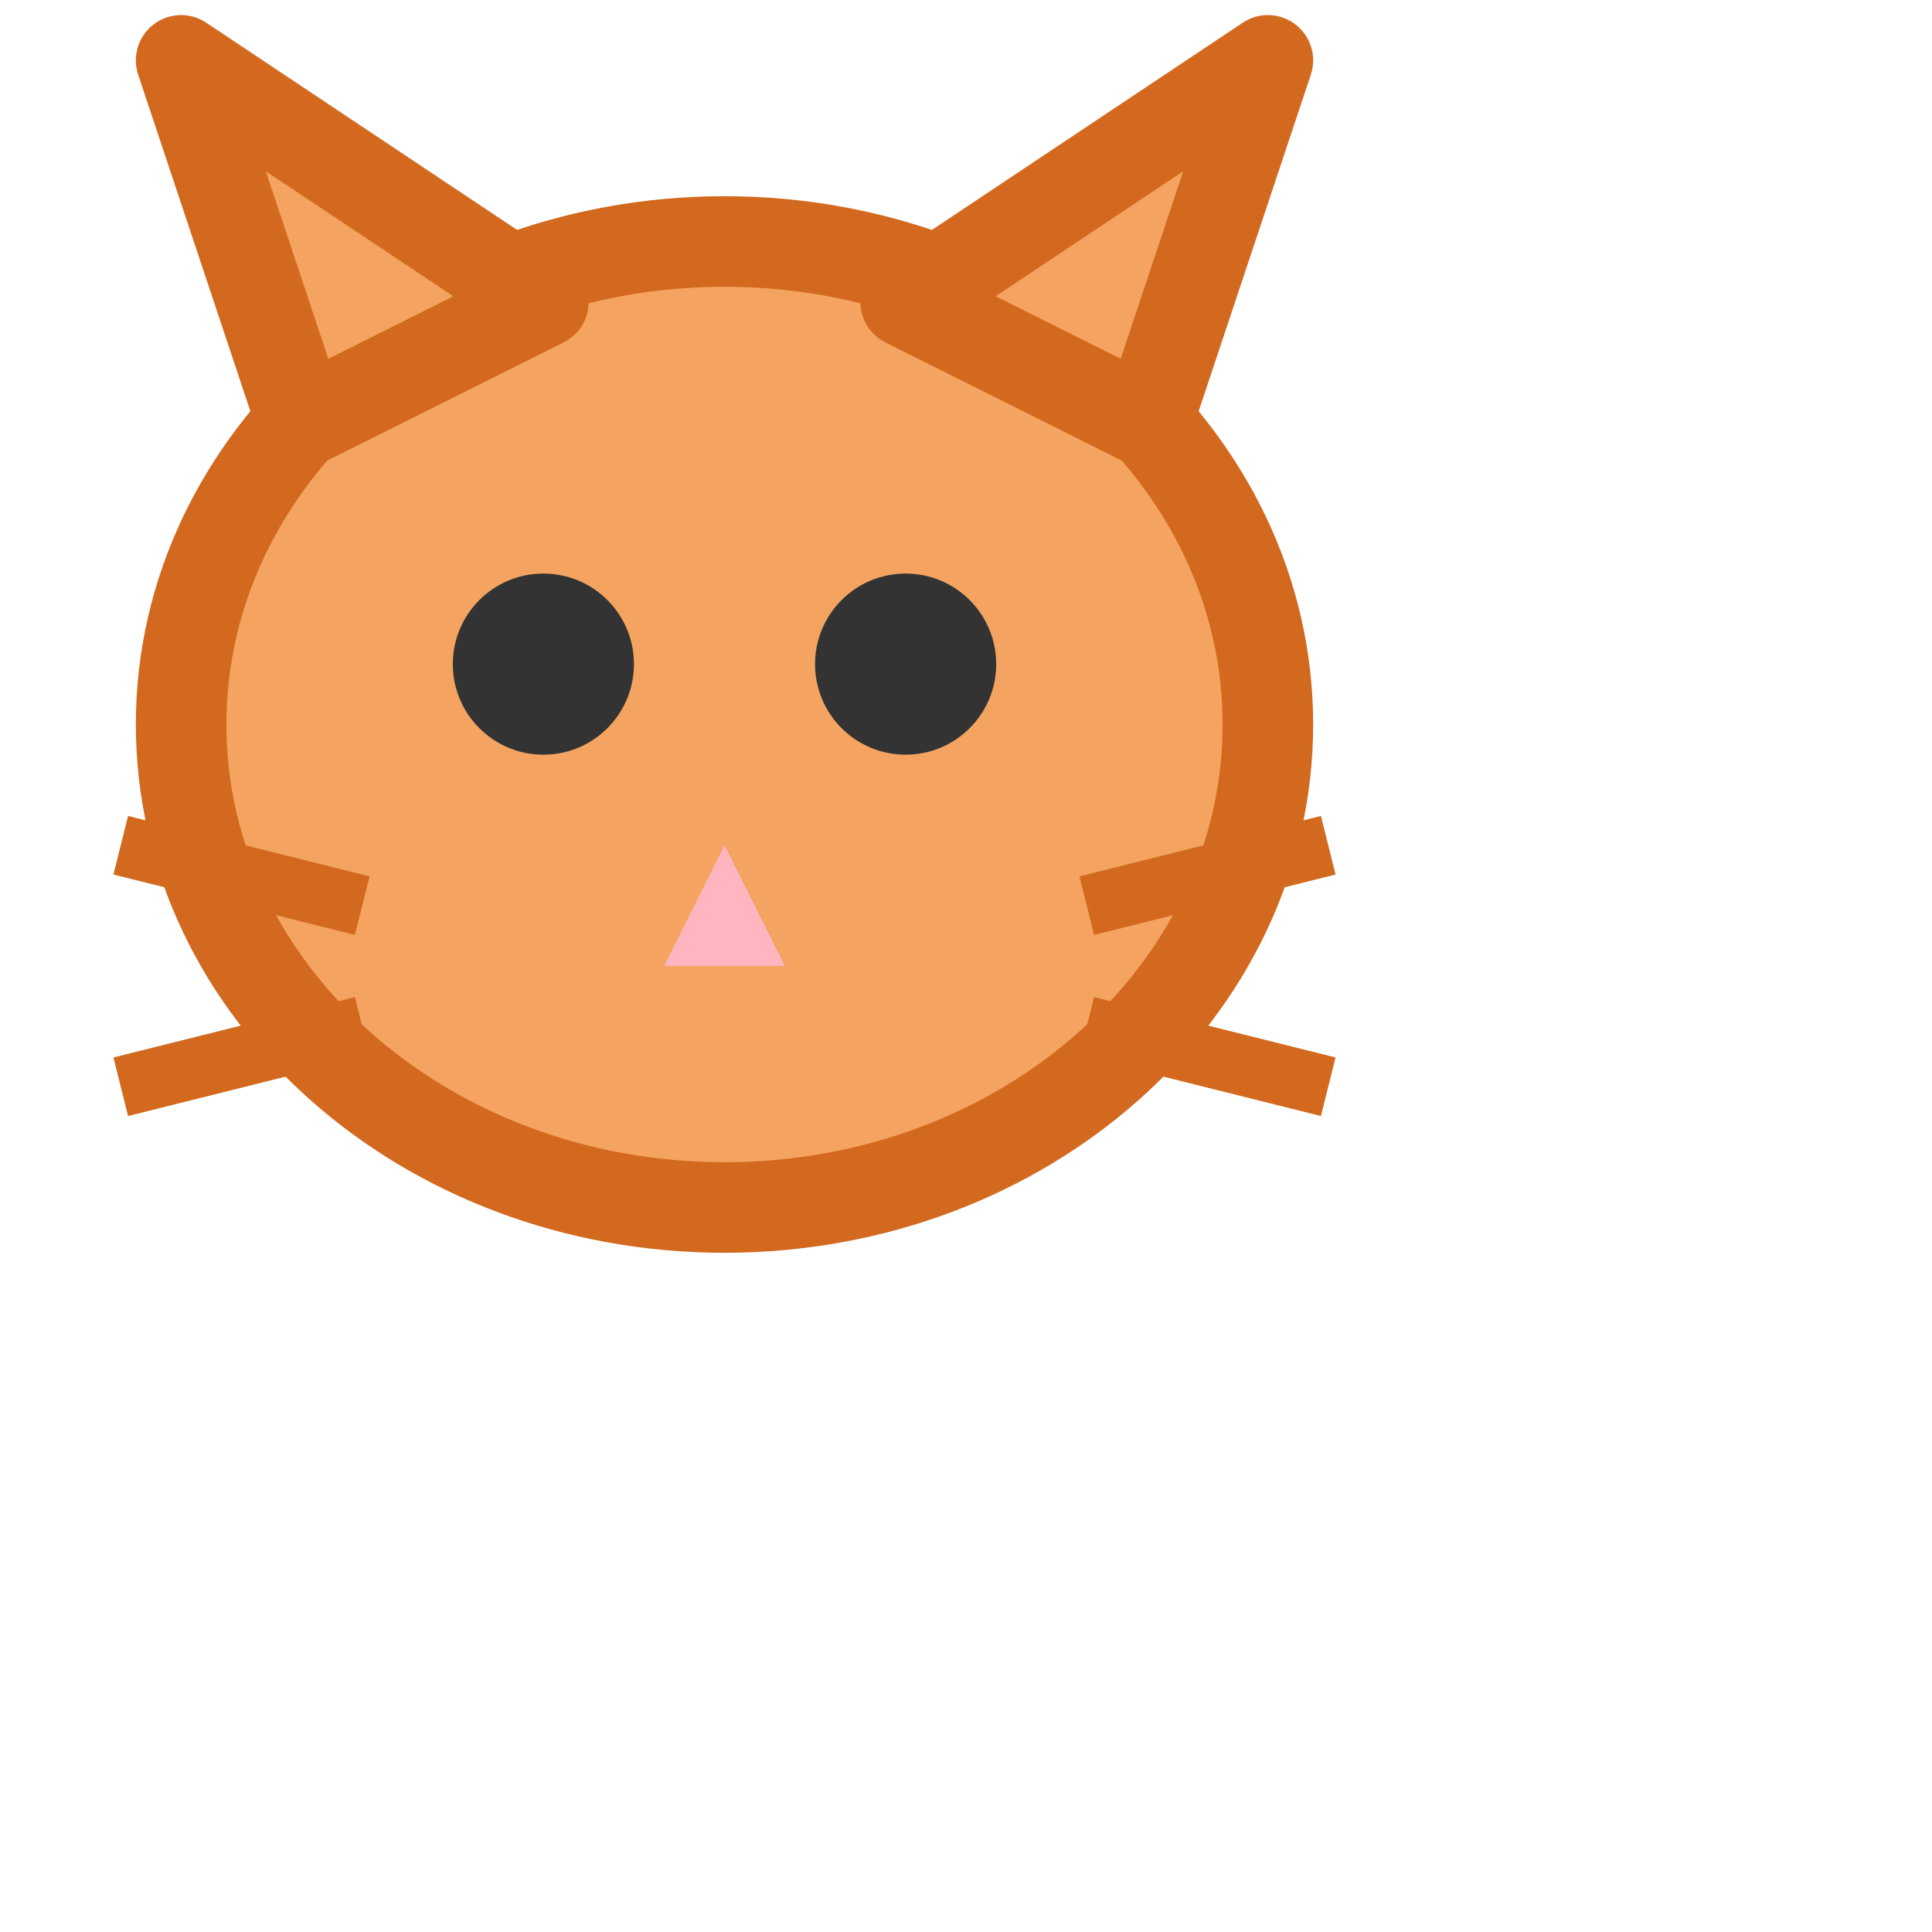
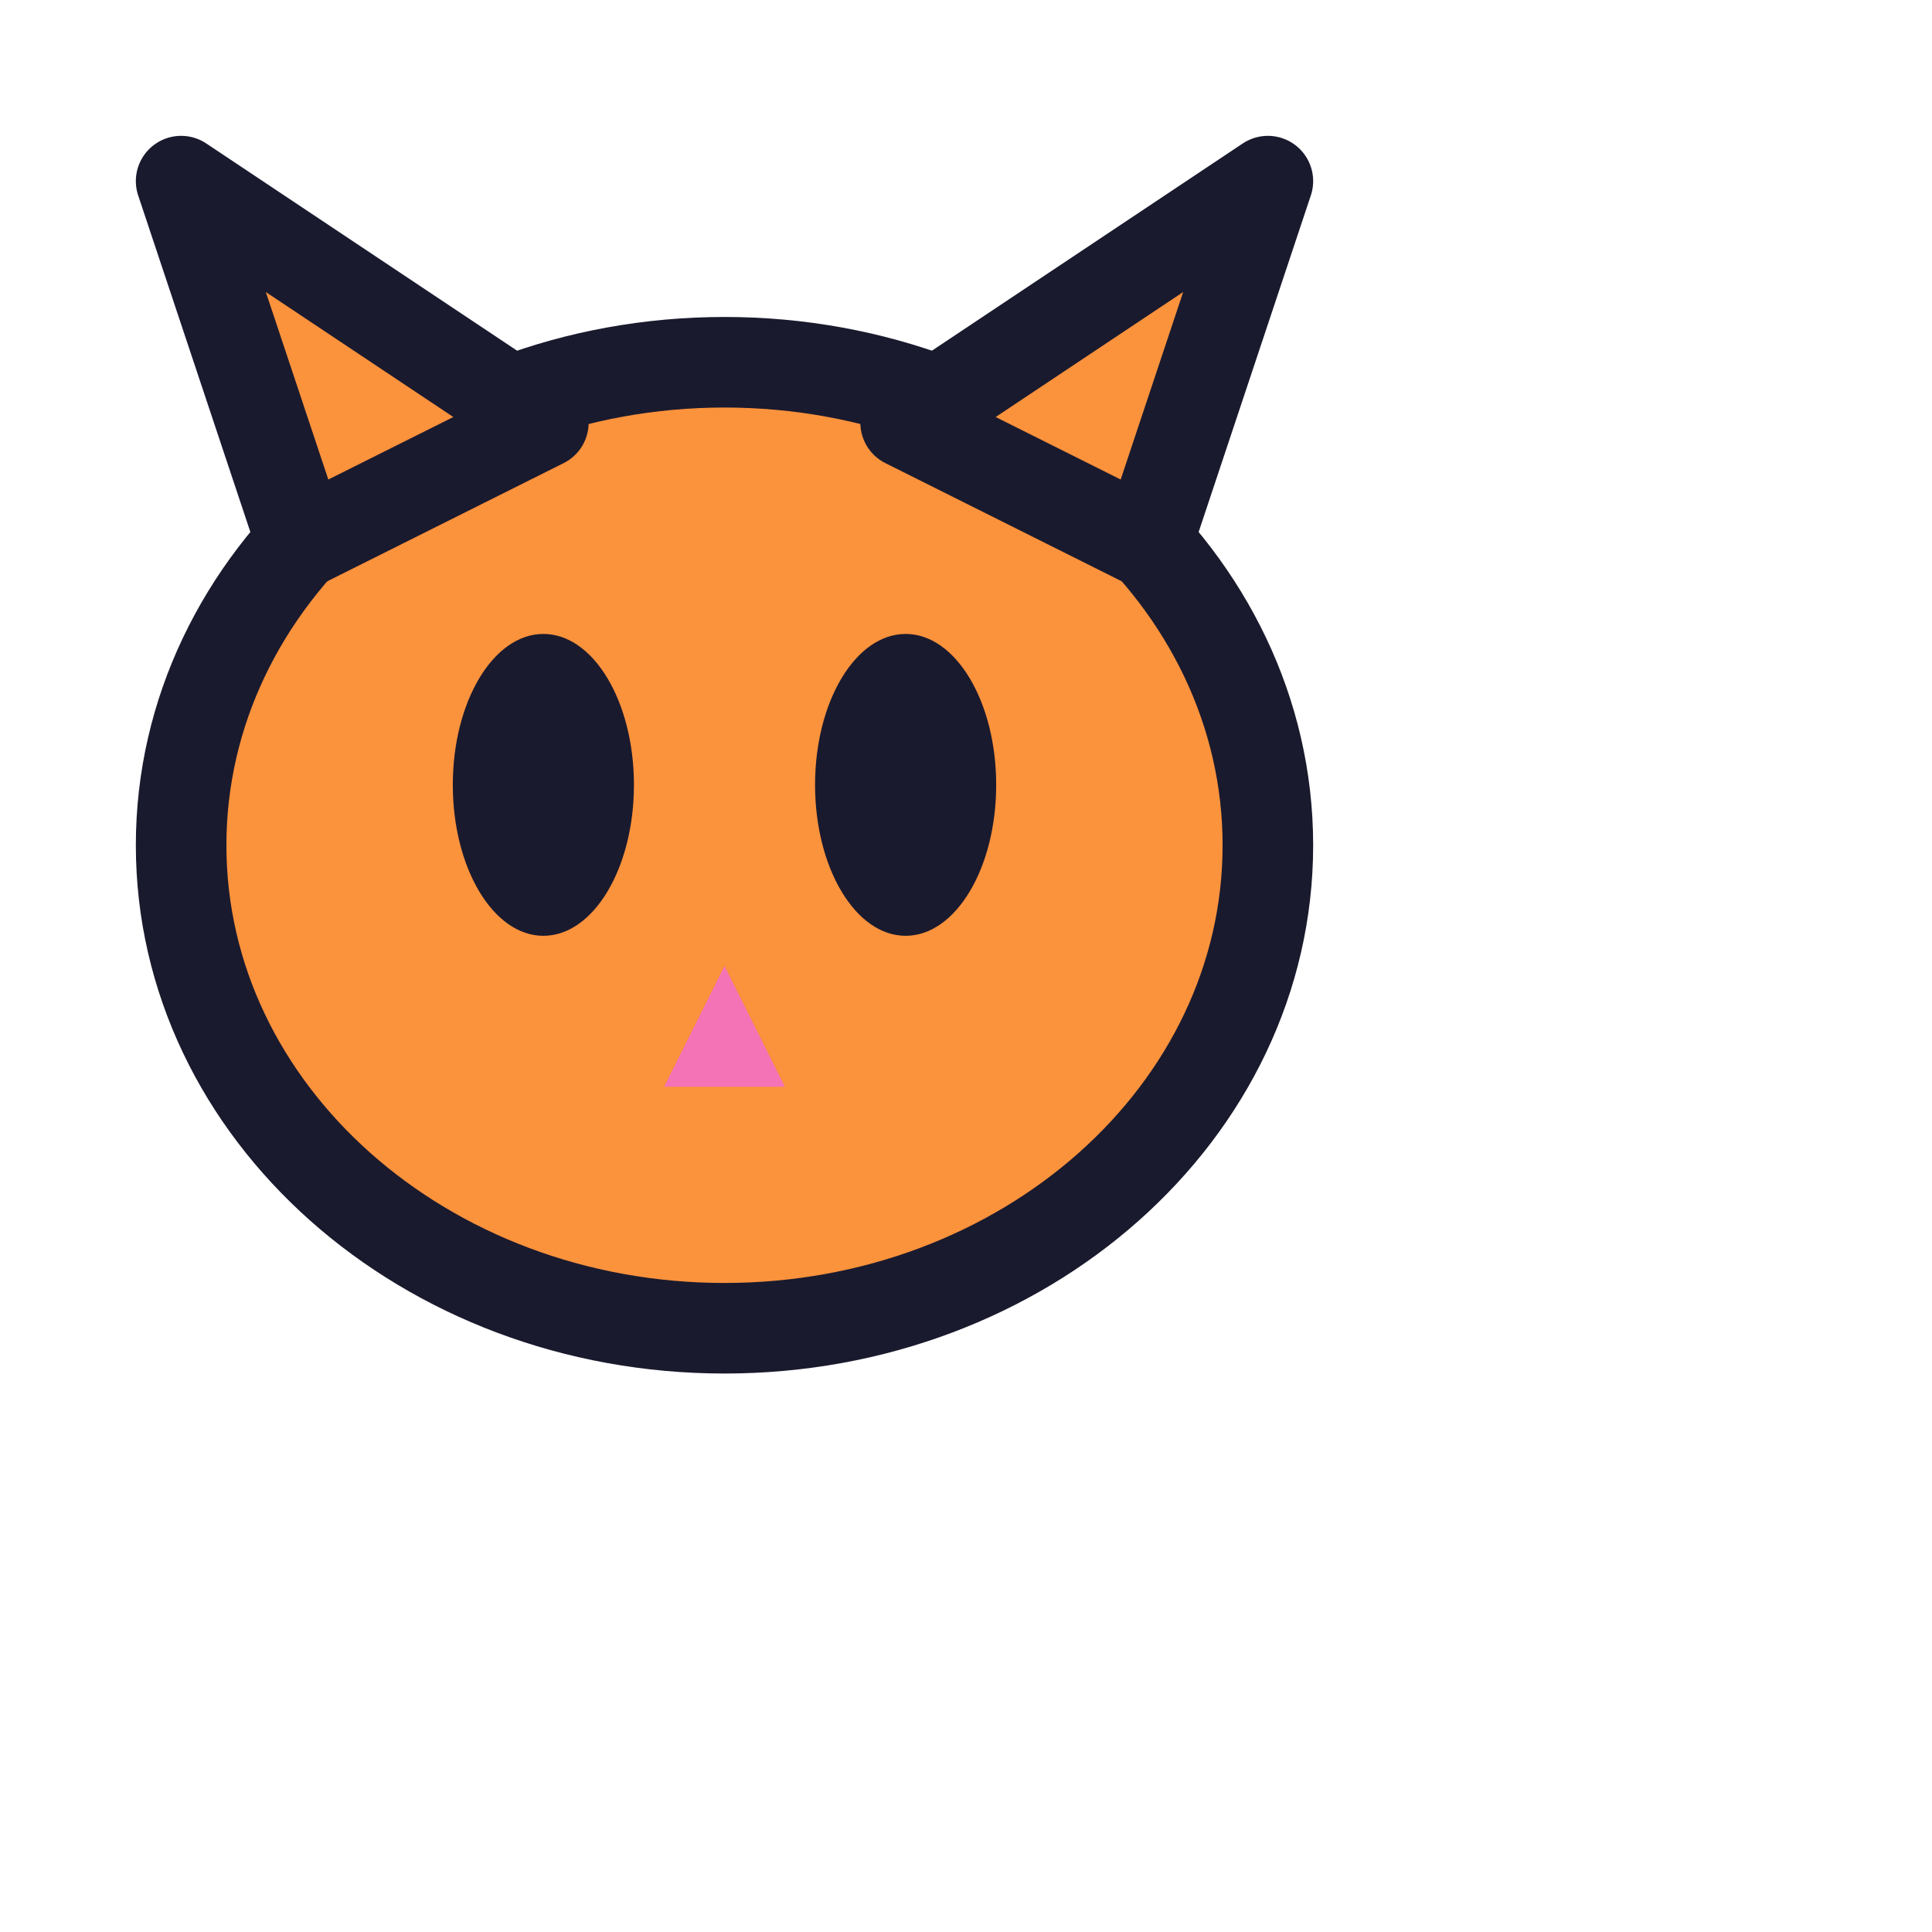
<svg xmlns="http://www.w3.org/2000/svg" width="32" height="32" viewBox="0 0 32 32">
-   <ellipse cx="12" cy="12" rx="9" ry="8" fill="#f4a460" stroke="#d2691e" stroke-width="1.5" />
-   <path d="M5 7 L3 1 L9 5 Z" fill="#f4a460" stroke="#d2691e" stroke-width="1.5" stroke-linejoin="round" />
-   <path d="M15 5 L21 1 L19 7 Z" fill="#f4a460" stroke="#d2691e" stroke-width="1.5" stroke-linejoin="round" />
-   <circle cx="9" cy="11" r="1.5" fill="#333" />
-   <circle cx="15" cy="11" r="1.5" fill="#333" />
-   <polygon points="12,14 11,16 13,16" fill="#ffb6c1" />
-   <line x1="6" y1="15" x2="2" y2="14" stroke="#d2691e" stroke-width="1" />
-   <line x1="6" y1="17" x2="2" y2="18" stroke="#d2691e" stroke-width="1" />
-   <line x1="18" y1="15" x2="22" y2="14" stroke="#d2691e" stroke-width="1" />
-   <line x1="18" y1="17" x2="22" y2="18" stroke="#d2691e" stroke-width="1" />
+   <ellipse cx="12" cy="14" rx="9" ry="8" fill="#fb923c" stroke="#1a1a2e" stroke-width="1.5" />
+   <path d="M5 9 L3 3 L9 7 Z" fill="#fb923c" stroke="#1a1a2e" stroke-width="1.5" stroke-linejoin="round" />
+   <path d="M15 7 L21 3 L19 9 Z" fill="#fb923c" stroke="#1a1a2e" stroke-width="1.5" stroke-linejoin="round" />
+   <ellipse cx="9" cy="13" rx="1.5" ry="2.5" fill="#1a1a2e" />
+   <ellipse cx="15" cy="13" rx="1.5" ry="2.5" fill="#1a1a2e" />
+   <polygon points="12,16 11,18 13,18" fill="#f472b6" />
</svg>
